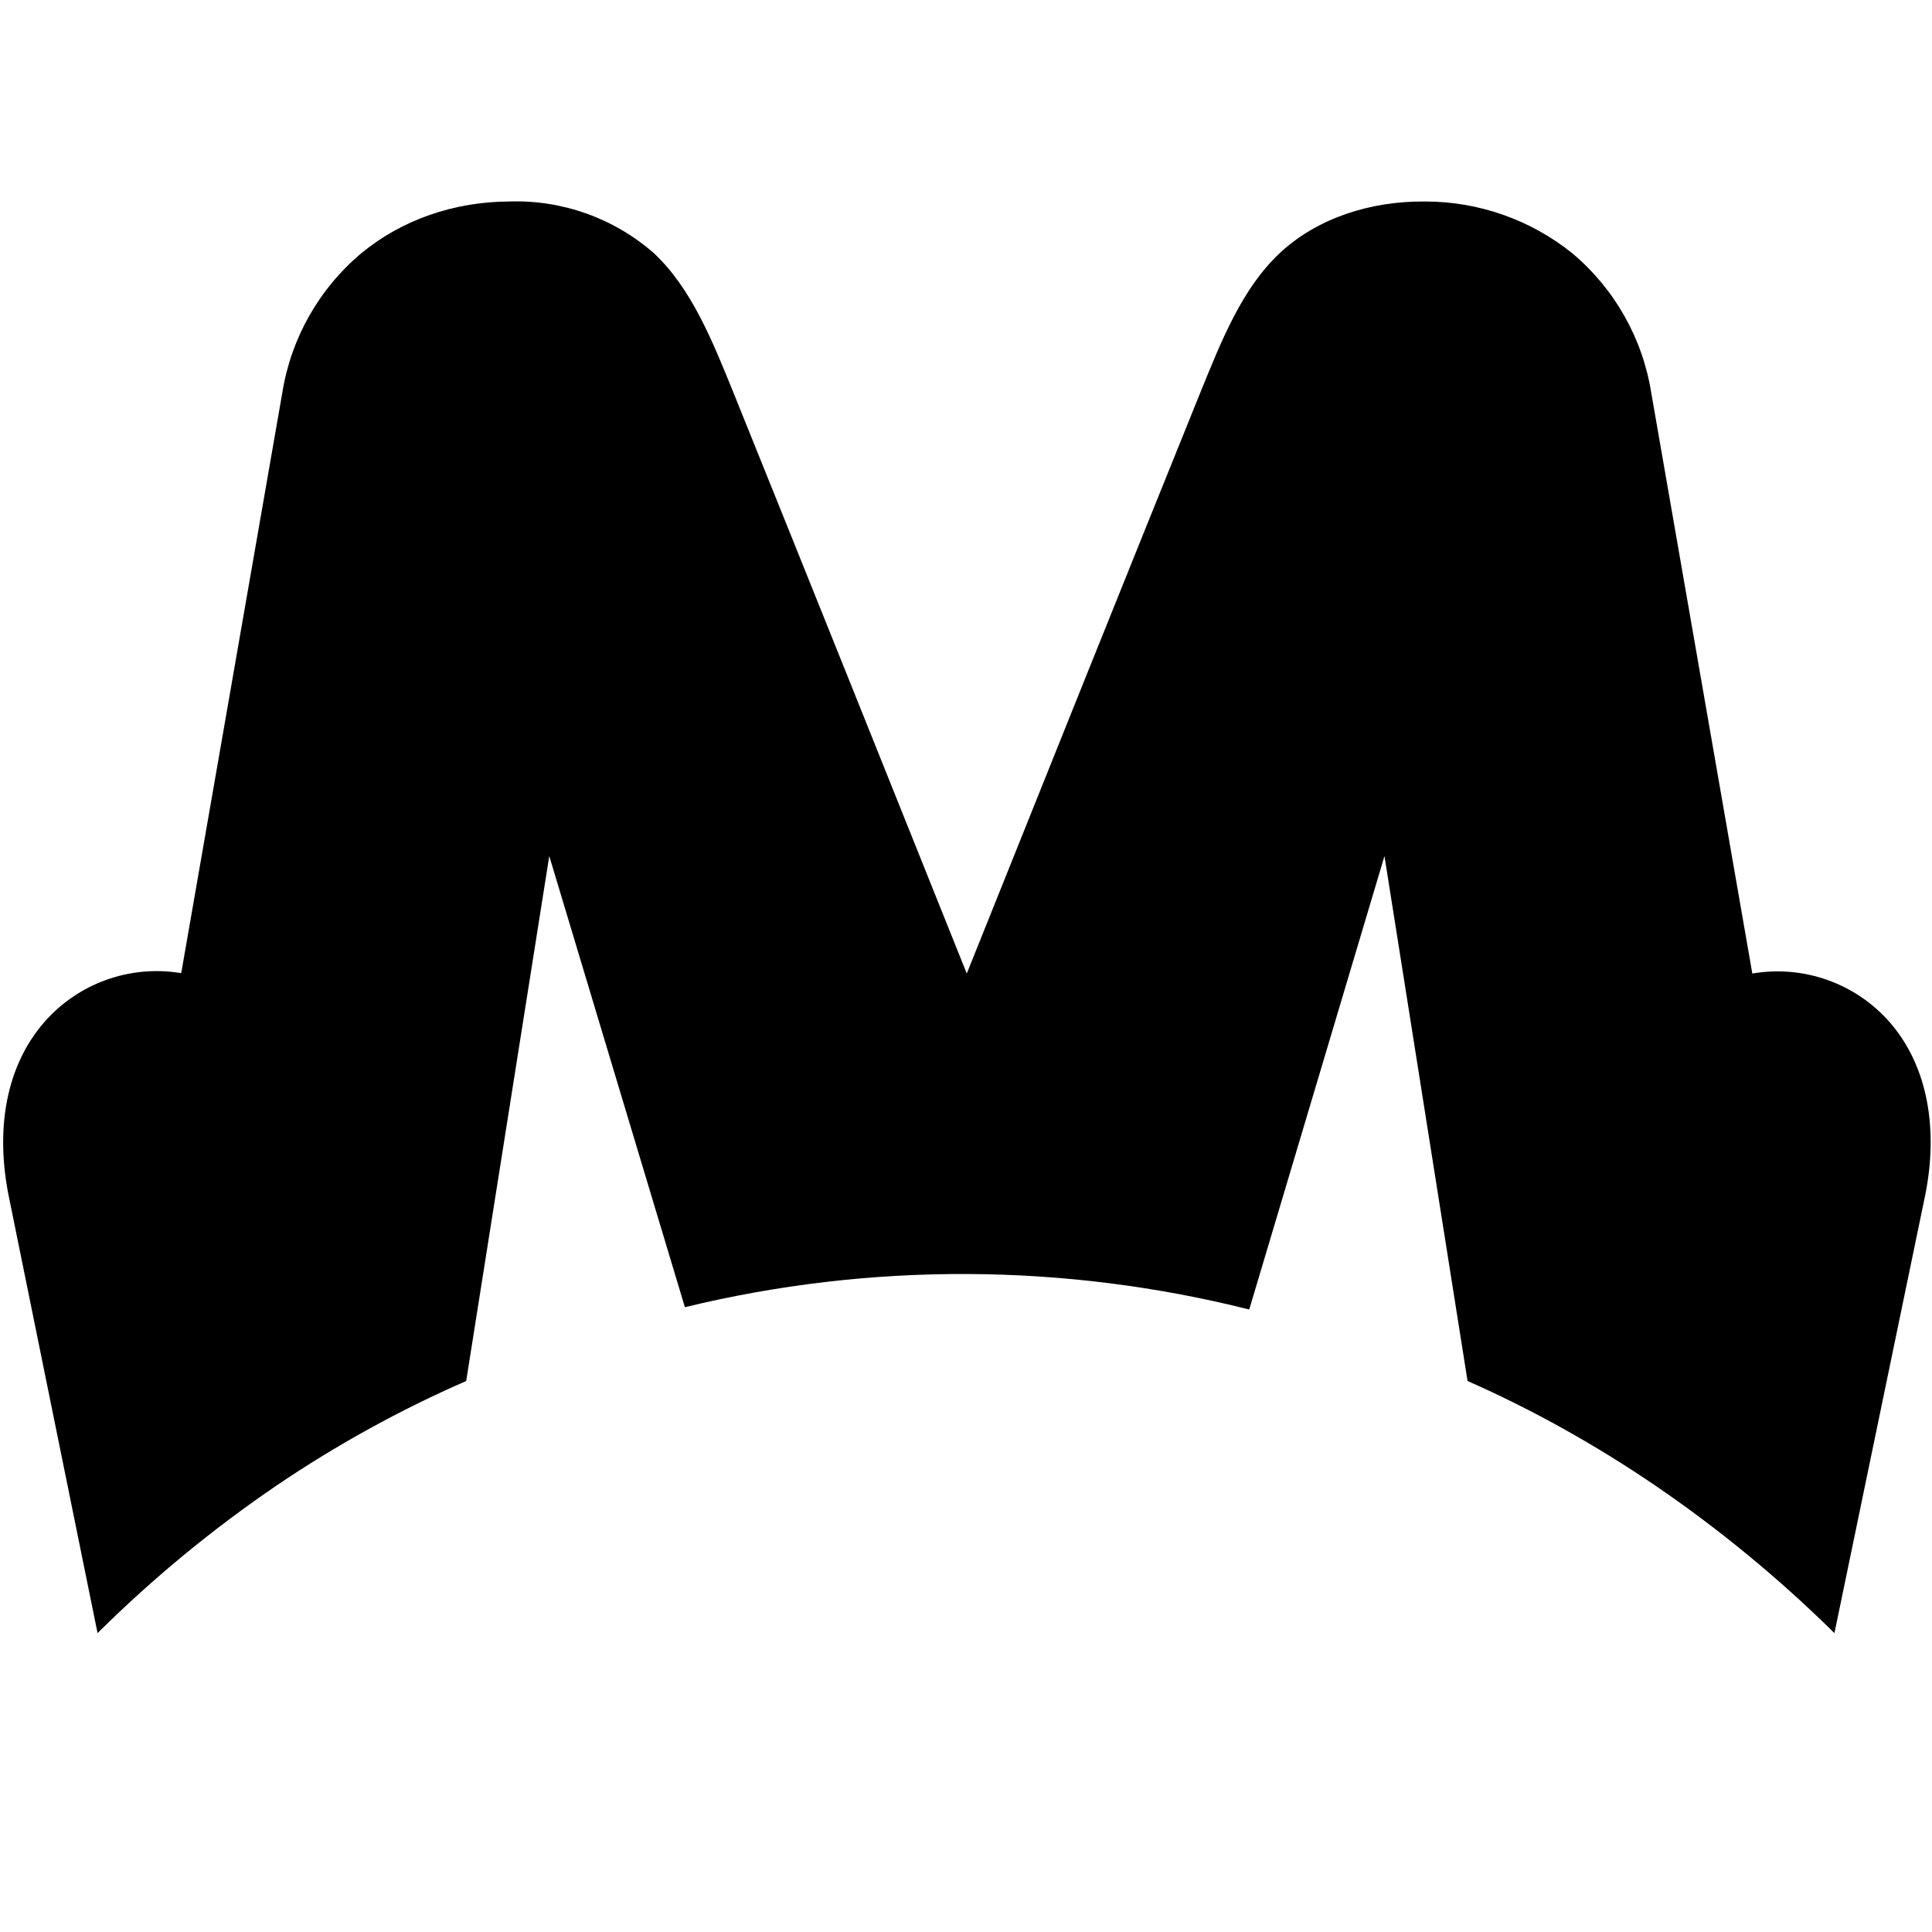
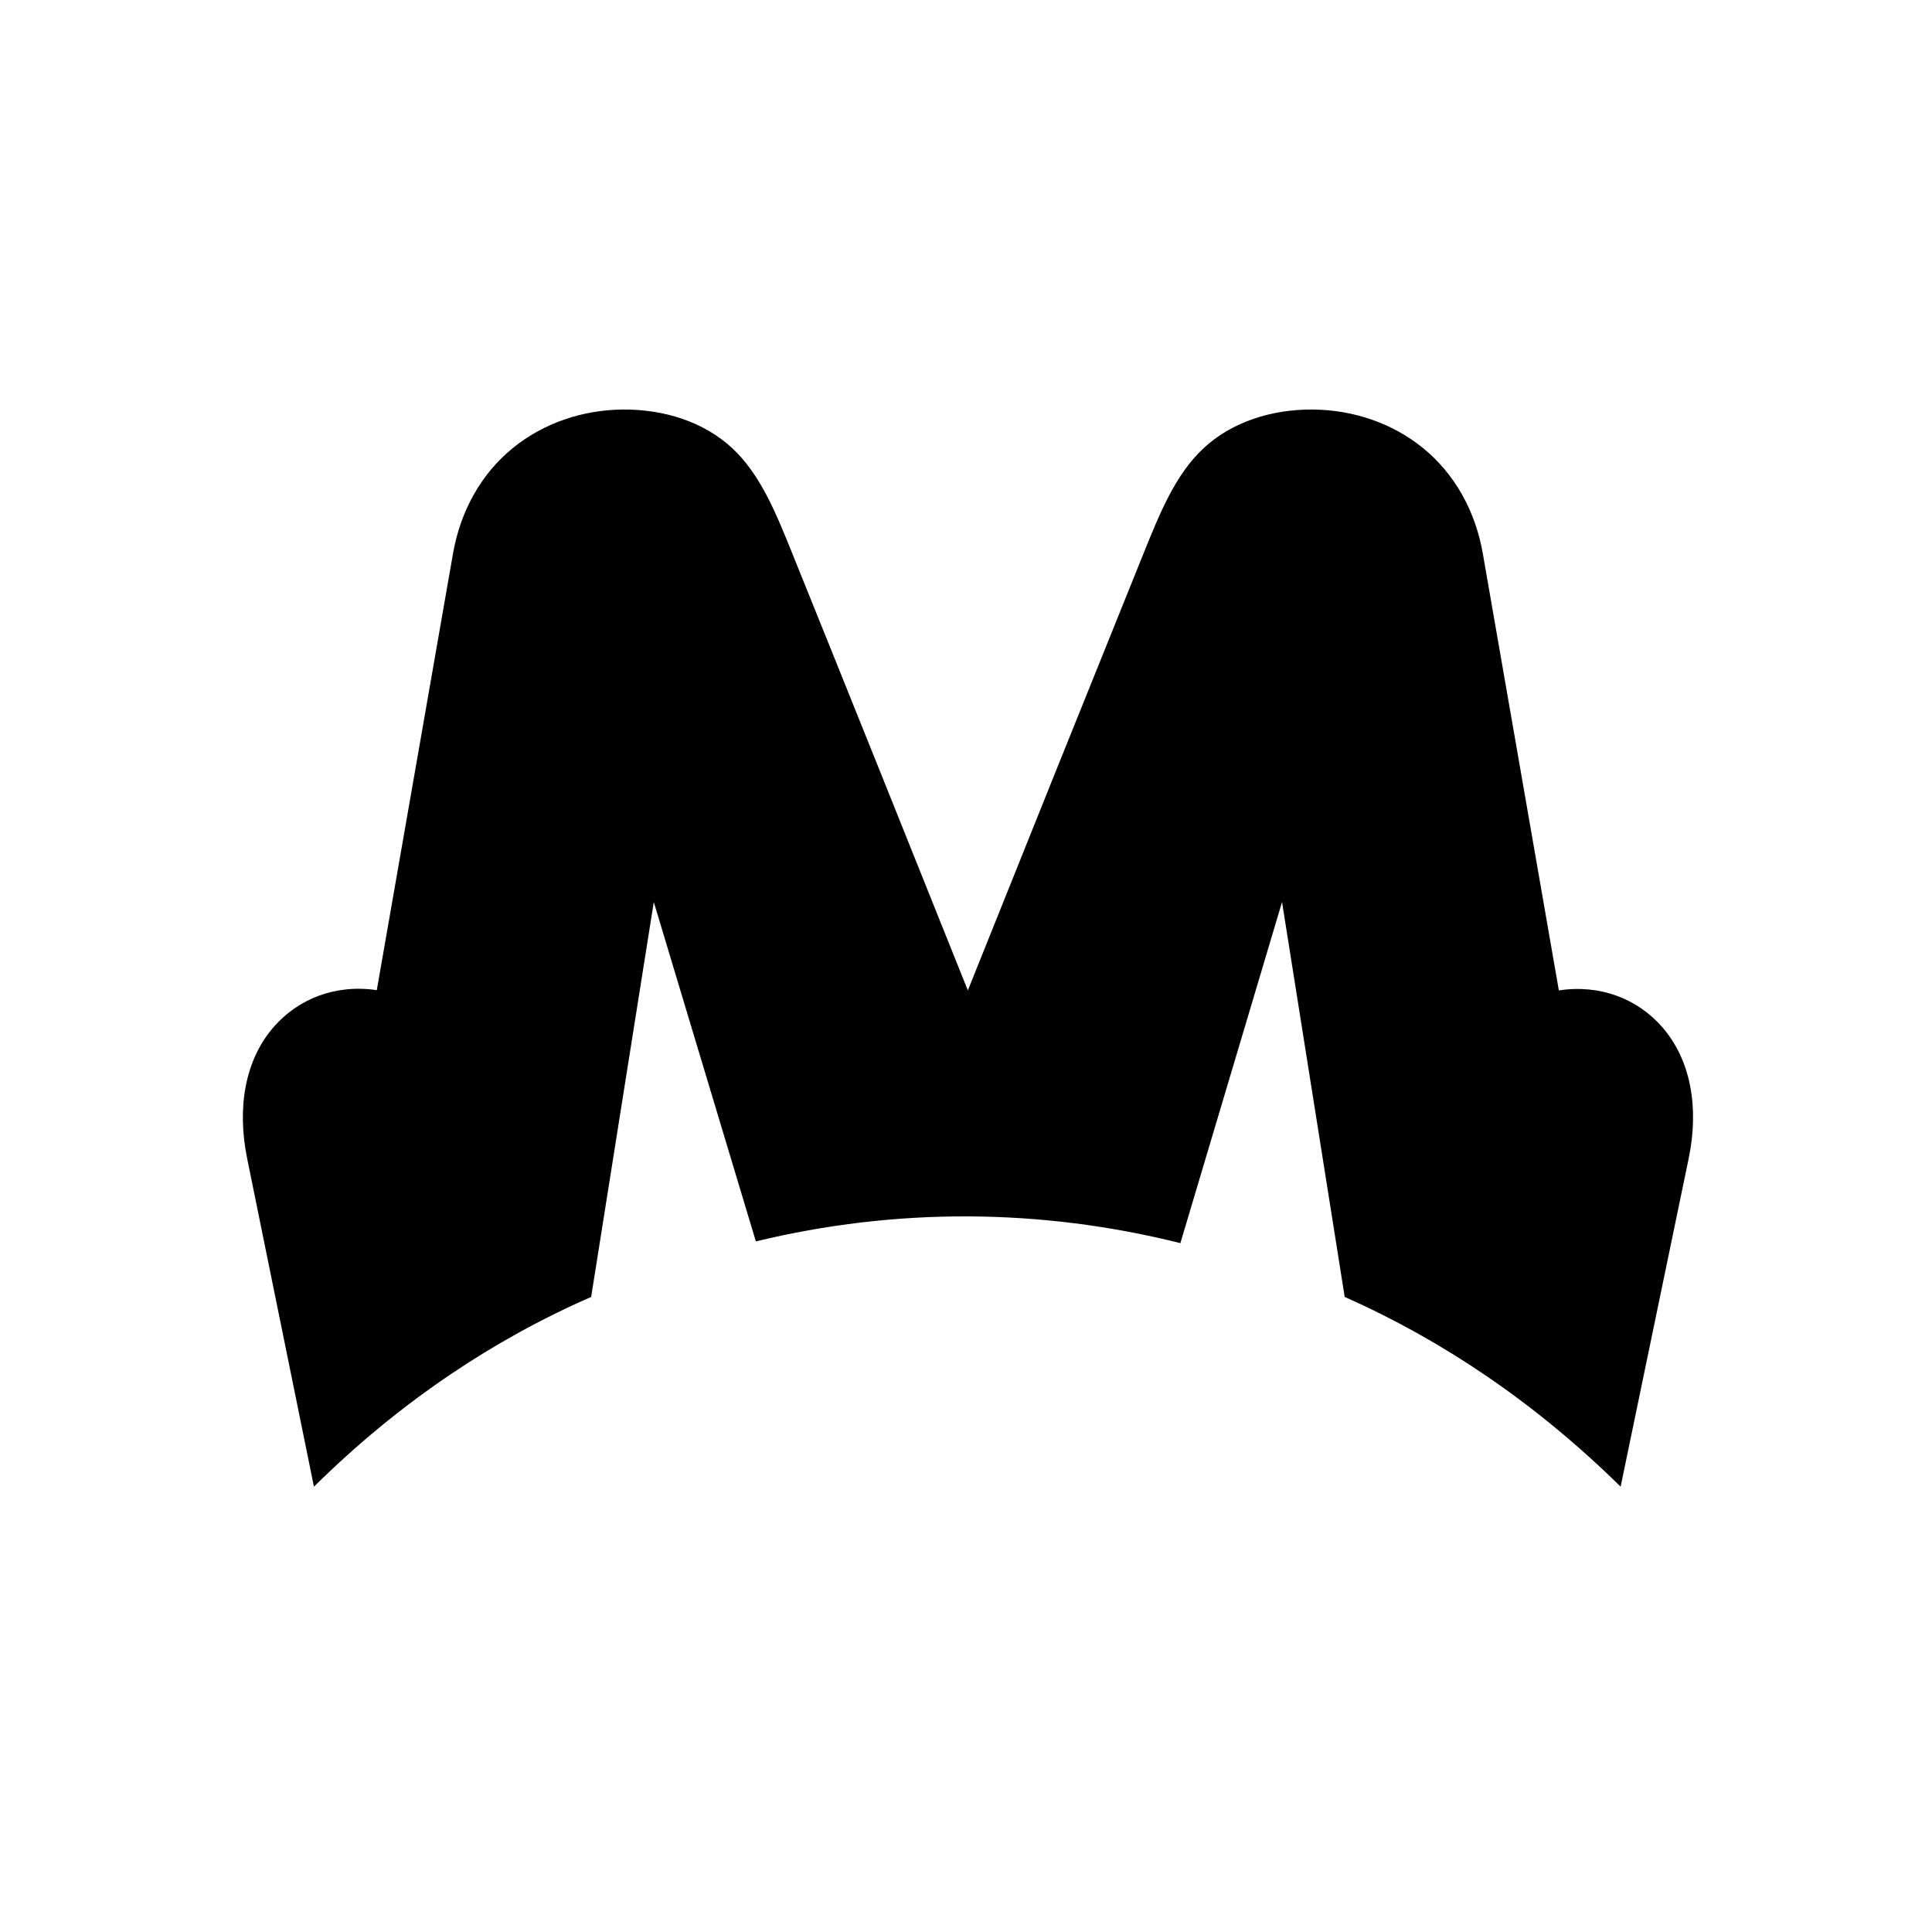
- <svg xmlns="http://www.w3.org/2000/svg" viewBox="0 0 100 100">
-   <path d="M62.12 20.34c-3.93 9.72-8.06 20.02-12.08 30.05-4.02-10.03-8.15-20.34-12.07-30.05-1.12-2.76-2.19-5.42-4.13-7.24a10.82 10.82 0 0 0-7.53-2.67c-2.79.02-5.49.93-7.6 2.67a11.87 11.87 0 0 0-4.1 7.24L9.38 50.37a7.72 7.72 0 0 0-7.1 2.55C.3 55.2-.25 58.47.46 61.95l4.59 22.58a65.33 65.33 0 0 1 9.28-7.65 61 61 0 0 1 9.8-5.4l4.3-27.17 7.02 23.35a60.9 60.9 0 0 1 29.21.12l7-23.47 4.3 27.17c3.4 1.5 6.64 3.32 9.7 5.4a66.74 66.74 0 0 1 9.29 7.65l4.68-22.58c.72-3.48.16-6.76-1.81-9.03a7.72 7.72 0 0 0-7.12-2.53l-5.23-30.05a11.86 11.86 0 0 0-4.1-7.24 12.14 12.14 0 0 0-7.6-2.67c-2.8-.03-5.57.84-7.53 2.67-1.94 1.82-3 4.48-4.12 7.24Z" />
+ <svg xmlns="http://www.w3.org/2000/svg" viewBox="0 0 800 800">
+   <path d="M473.481,229.251 C449.859,287.735 424.959,349.714 400.764,410.107 C376.593,349.711 351.708,287.7 328.103,229.251 C321.404,212.661 314.978,196.595 303.282,185.659 C291.487,174.631 274.858,169.439 257.934,169.58 C241.192,169.719 224.917,175.225 212.186,185.659 C199.232,196.276 190.662,211.554 187.572,229.251 L156.02,410 C139.028,407.474 123.525,413.487 113.252,425.349 C101.422,439.007 98.07,458.721 102.341,479.711 L129.996,615.604 C147.249,598.539 165.897,583.097 185.871,569.559 C204.442,556.971 224.12,546.054 244.785,537.036 L270.72,373.518 L312.989,514.039 C341.878,507.04 371.289,503.571 400.766,503.683 C430.346,503.796 459.832,507.513 488.77,514.757 L530.864,373.518 L556.813,537.036 C577.277,546.106 596.771,557.025 615.19,569.559 C635.138,583.133 653.781,598.577 671.065,615.604 L699.243,479.711 C703.593,458.731 700.209,439.002 688.333,425.349 C678.024,413.498 662.49,407.521 645.488,410.107 L614.012,229.251 C610.932,211.554 602.357,196.277 589.398,185.659 C576.666,175.226 560.392,169.72 543.65,169.58 C526.726,169.438 510.097,174.63 498.303,185.659 C486.606,196.596 480.18,212.664 473.481,229.251 Z" fill="rgb(0,0,0)" opacity="1" />
</svg>
